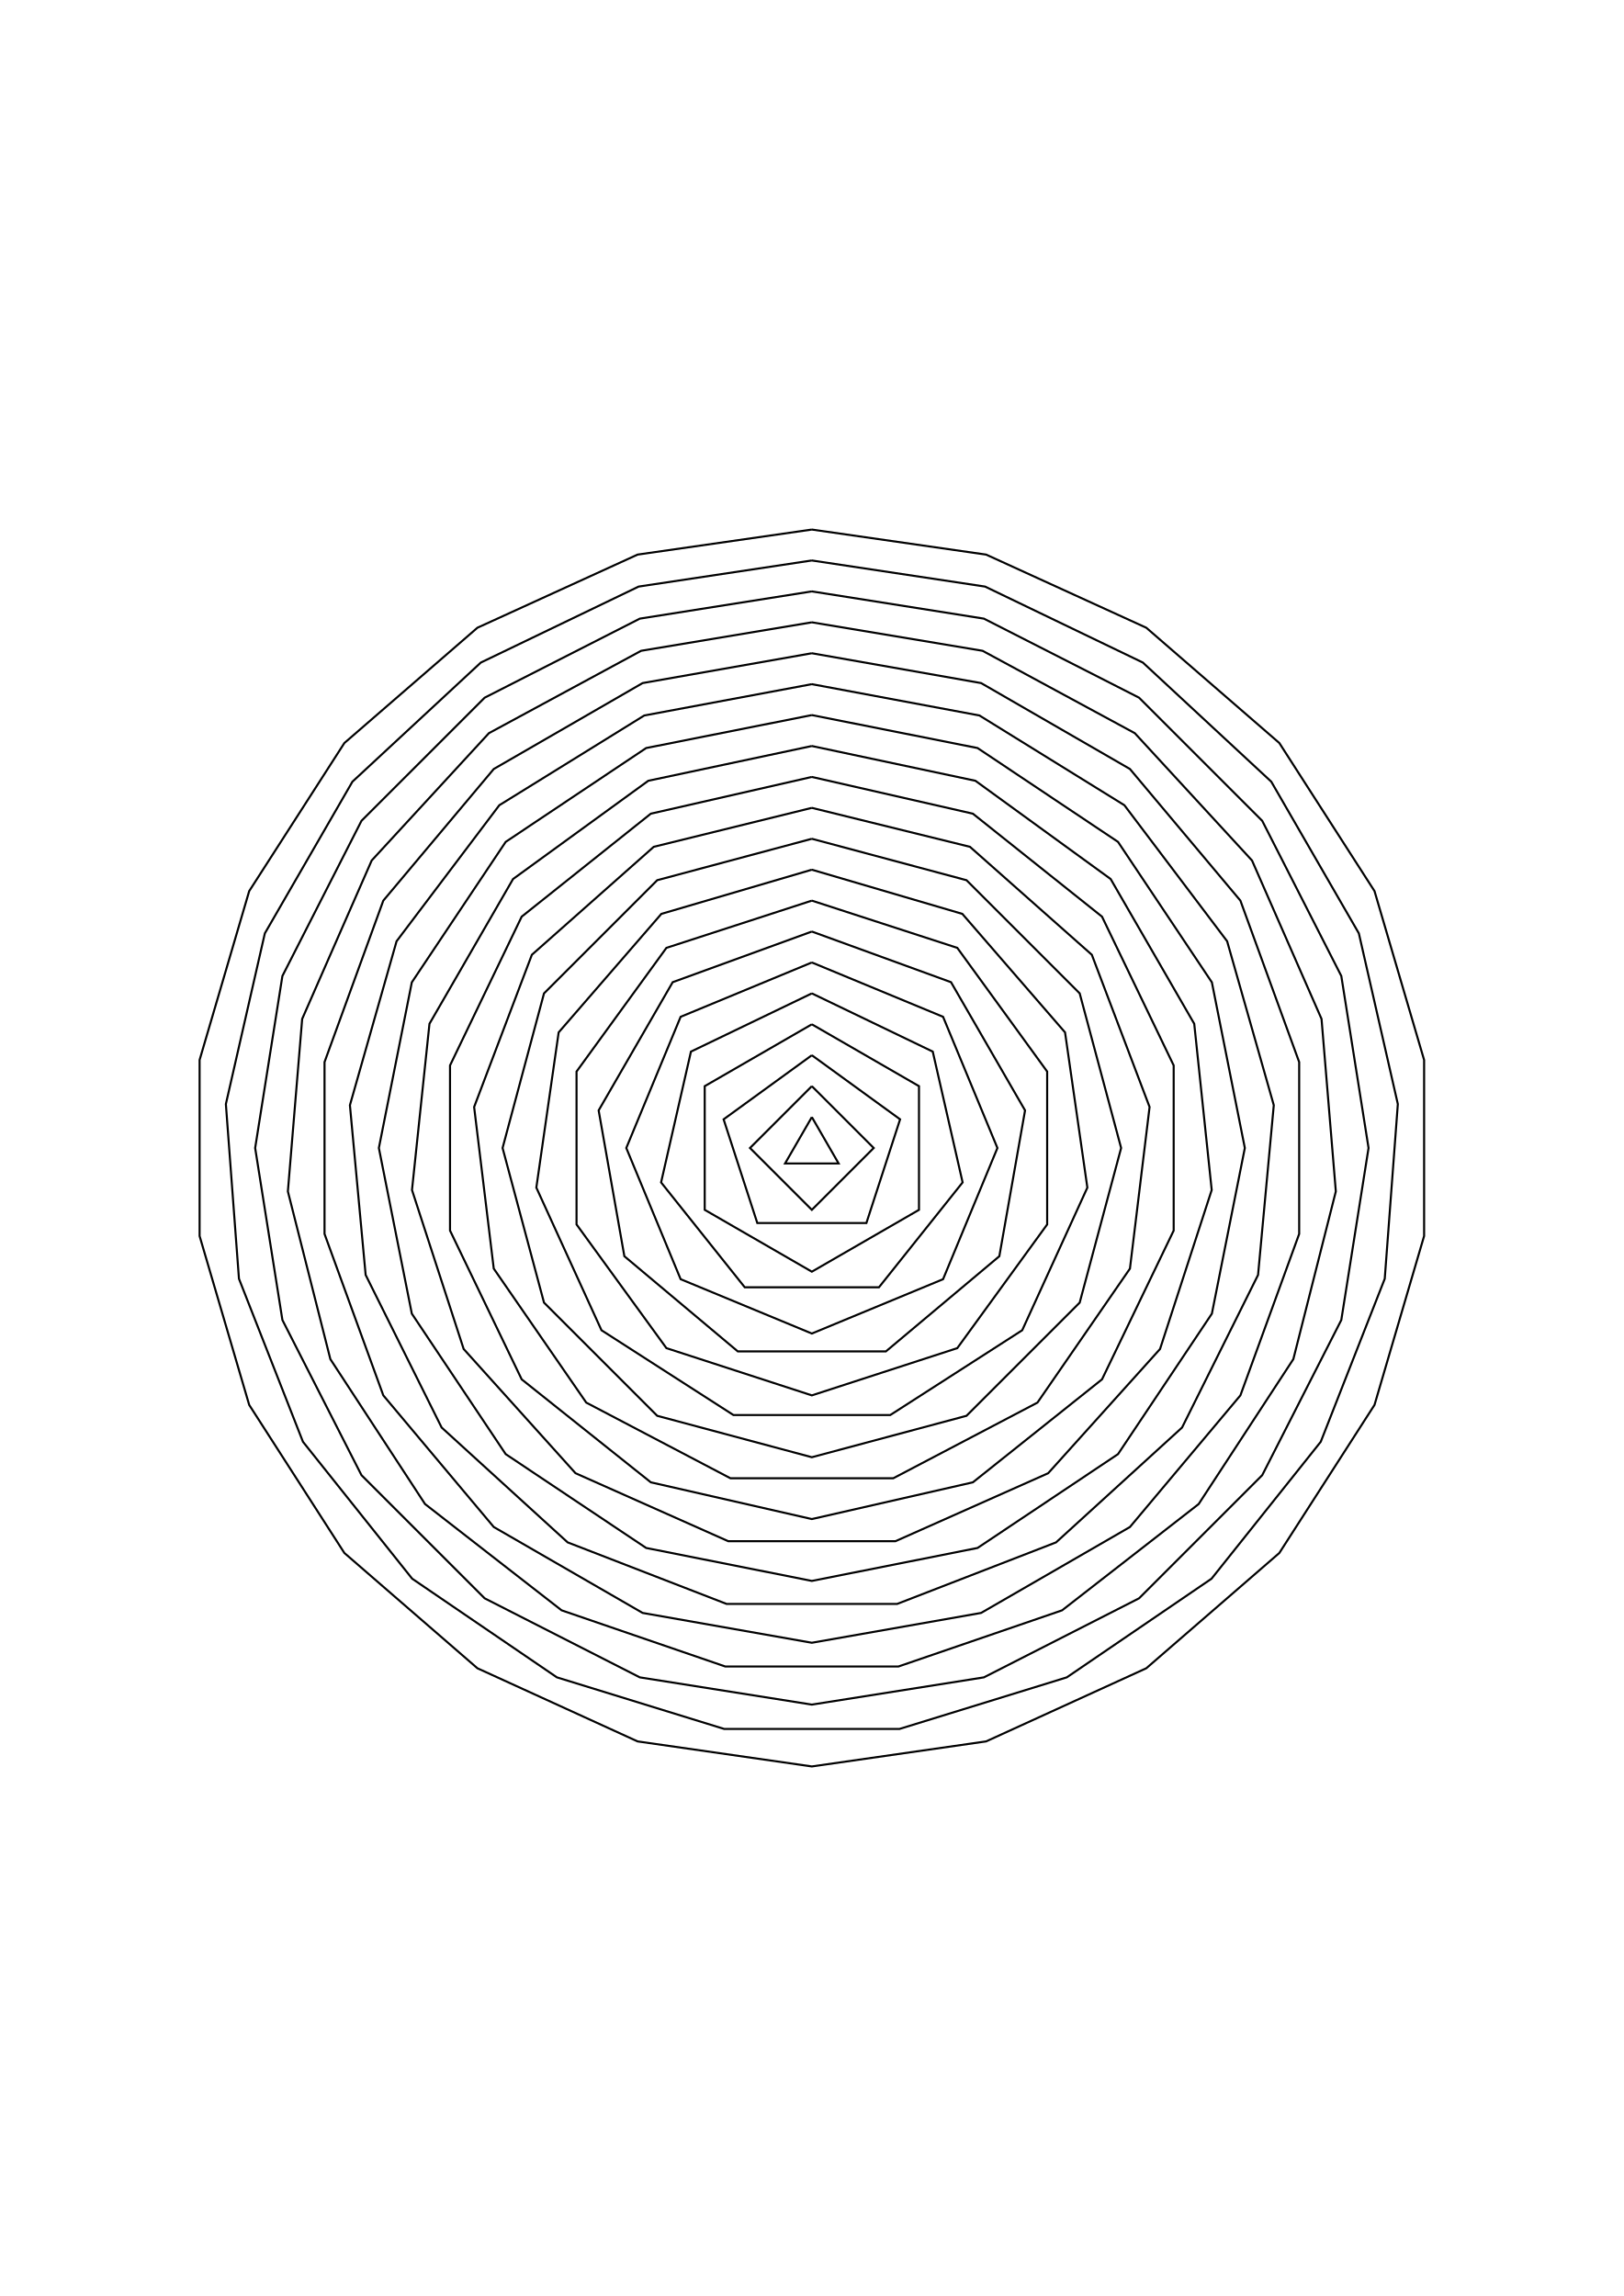
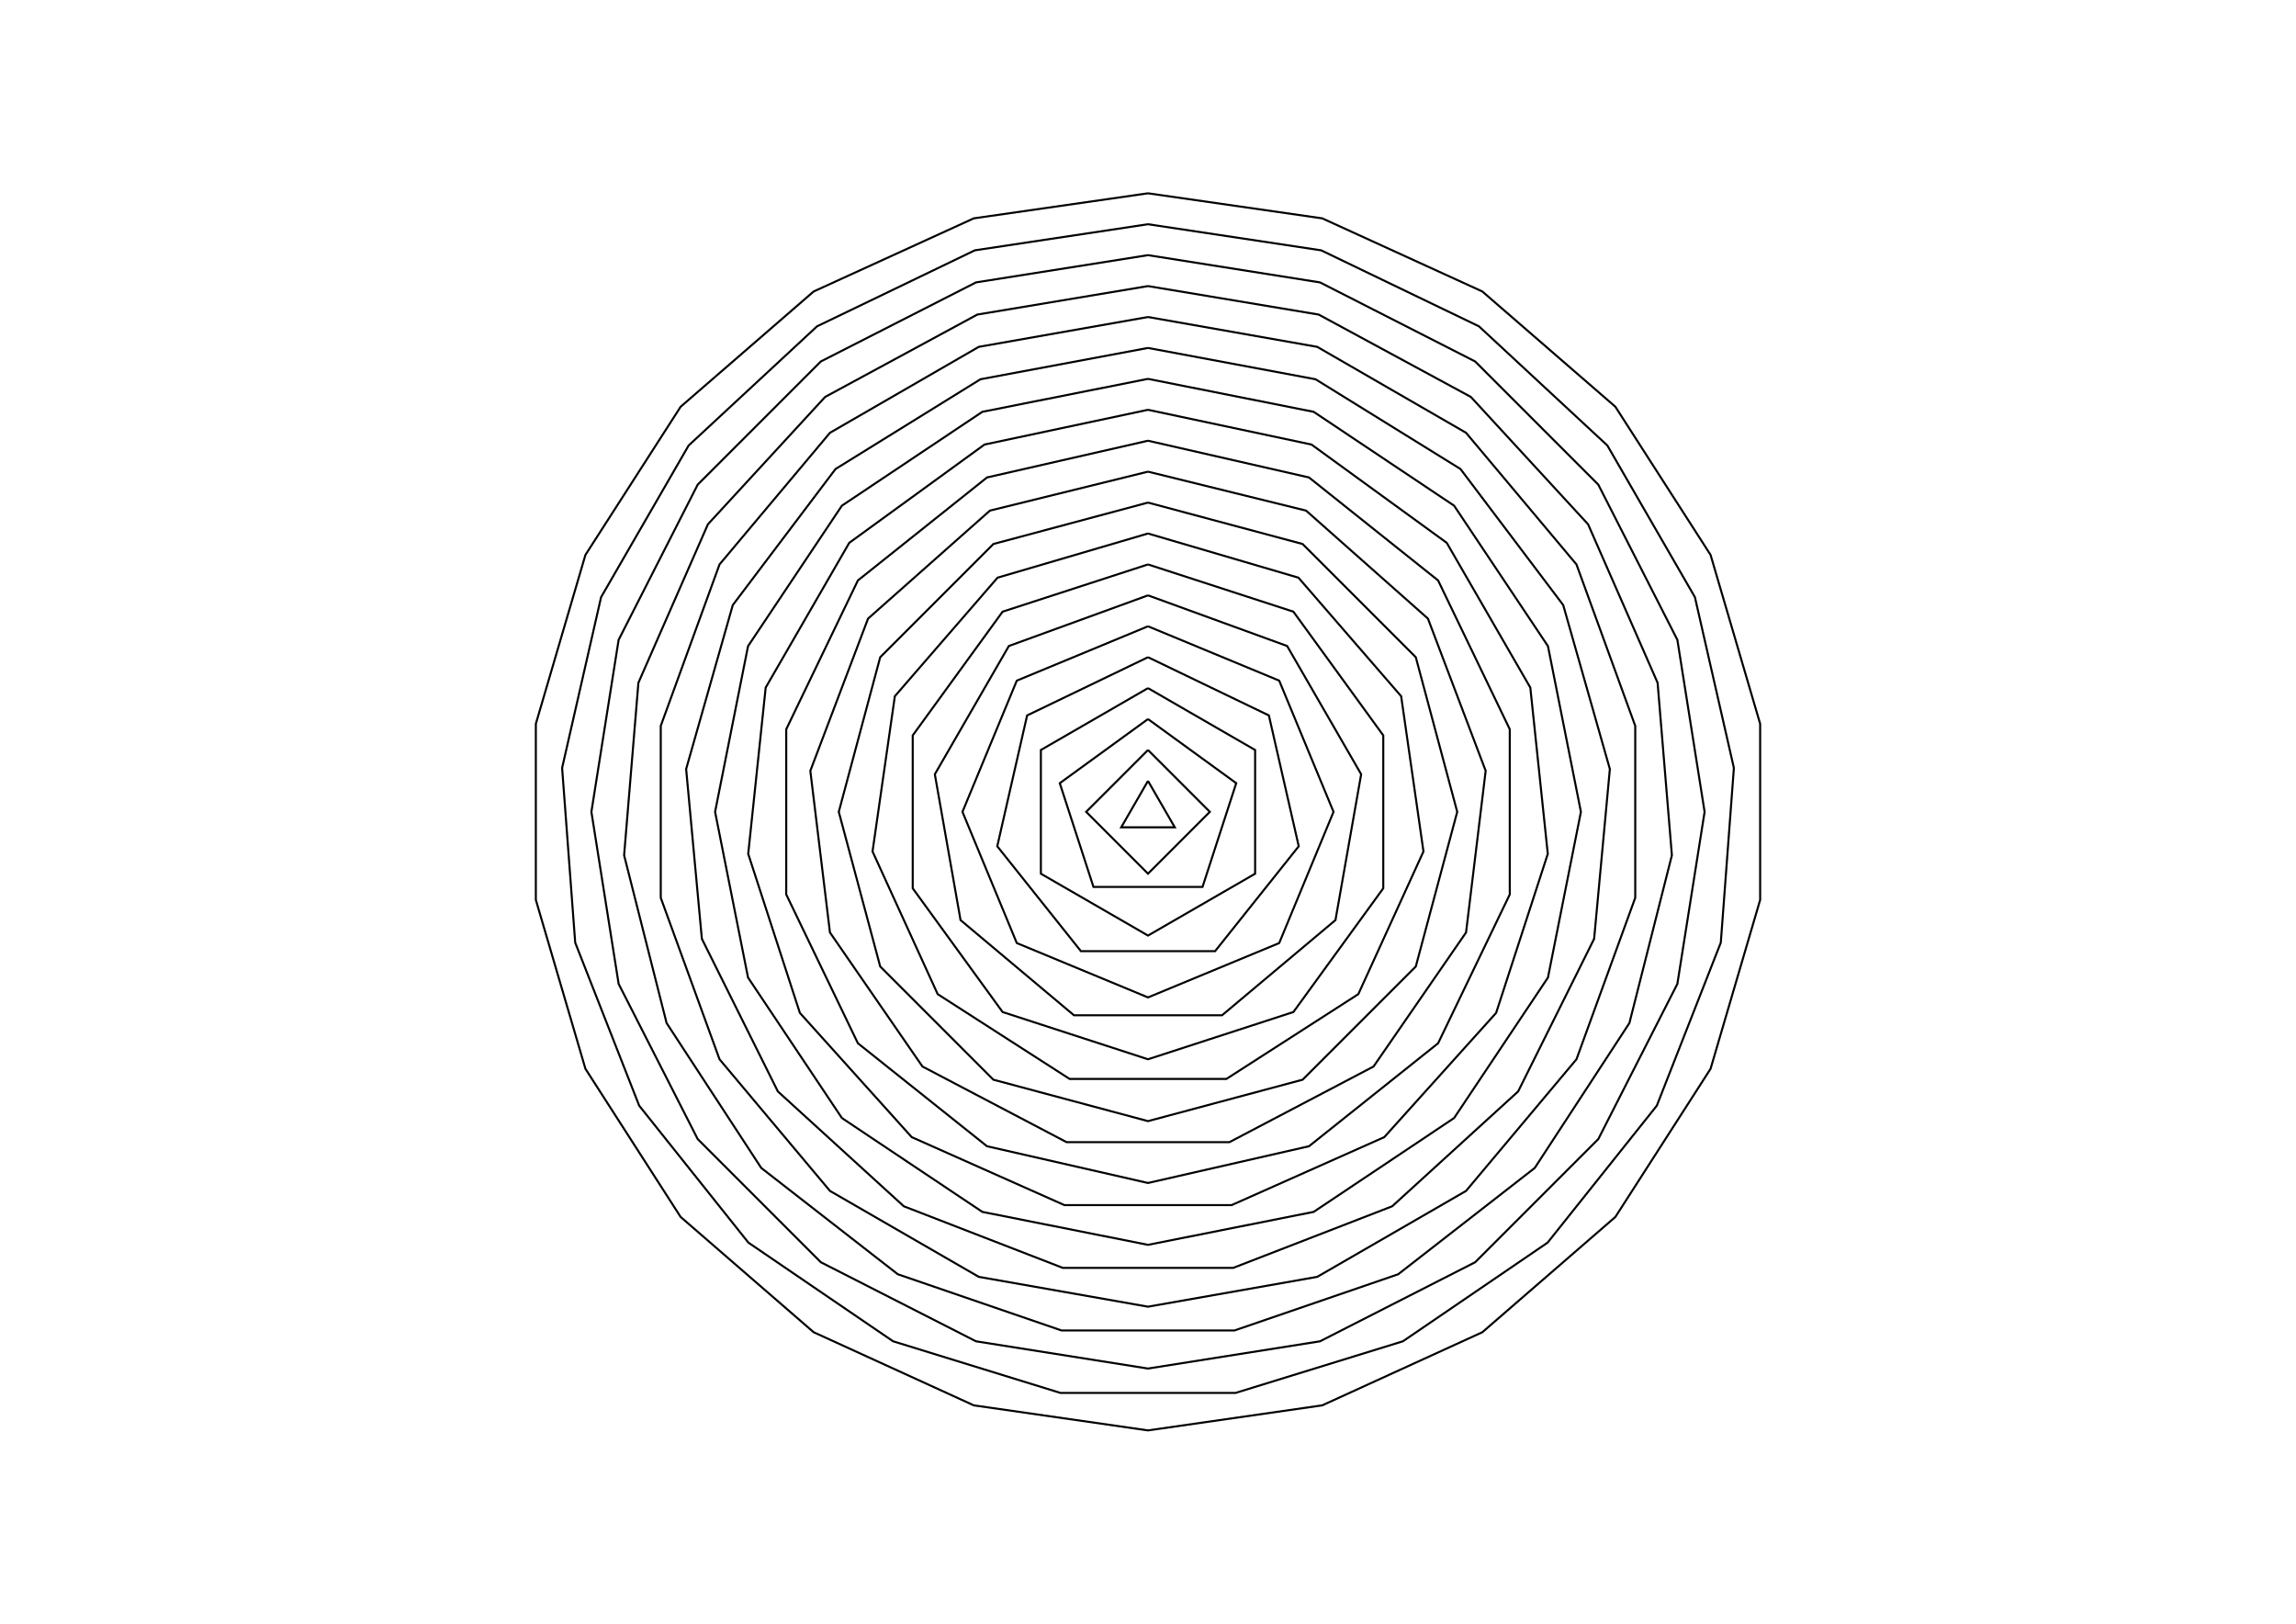
- <svg xmlns="http://www.w3.org/2000/svg" baseProfile="tiny" height="29.7cm" version="1.2" viewBox="0 0 793.701 1122.52" width="21.0cm">
+ <svg xmlns="http://www.w3.org/2000/svg" baseProfile="tiny" height="21.0cm" version="1.2" viewBox="0 0 1122.52 793.701" width="29.7cm">
  <defs />
  <g fill="none" id="layer1" stroke="black" style="display:inline">
-     <path d="M396.85,546.142 L409.943,568.819 L383.758,568.819 L396.85,546.142" />
-     <path d="M396.85,531.024 L427.087,561.26 L396.85,591.496 L366.614,561.26 L396.85,531.024" />
-     <path d="M396.85,515.906 L439.985,547.245 L423.509,597.952 L370.192,597.952 L353.716,547.245 L396.85,515.906" />
-     <path d="M396.85,500.787 L449.221,531.024 L449.221,591.496 L396.85,621.732 L344.48,591.496 L344.48,531.024 L396.85,500.787" />
-     <path d="M396.85,485.669 L455.949,514.13 L470.546,578.08 L429.648,629.365 L364.053,629.365 L323.155,578.08 L337.751,514.13 L396.85,485.669" />
-     <path d="M396.85,470.551 L460.991,497.119 L487.559,561.26 L460.991,625.401 L396.85,651.969 L332.71,625.401 L306.142,561.26 L332.71,497.119 L396.85,470.551" />
-     <path d="M396.85,455.433 L464.875,480.192 L501.069,542.883 L488.499,614.173 L433.045,660.704 L360.656,660.704 L305.202,614.173 L292.631,542.883 L328.826,480.192 L396.85,455.433" />
-     <path d="M396.85,440.315 L467.94,463.413 L511.876,523.886 L511.876,598.634 L467.94,659.106 L396.85,682.205 L325.761,659.106 L281.825,598.634 L281.825,523.886 L325.761,463.413 L396.85,440.315" />
-     <path d="M396.85,425.197 L470.412,446.796 L520.618,504.737 L531.528,580.624 L499.68,650.362 L435.184,691.811 L358.517,691.811 L294.021,650.362 L262.172,580.624 L273.083,504.737 L323.289,446.796 L396.85,425.197" />
-     <path d="M396.85,410.079 L472.441,430.333 L527.777,485.669 L548.031,561.26 L527.777,636.85 L472.441,692.187 L396.85,712.441 L321.26,692.187 L265.924,636.85 L245.669,561.26 L265.924,485.669 L321.26,430.333 L396.85,410.079" />
-     <path d="M396.85,394.961 L474.133,414.009 L533.712,466.791 L561.937,541.215 L552.343,620.23 L507.127,685.737 L436.648,722.727 L357.052,722.727 L286.574,685.737 L241.358,620.23 L231.764,541.215 L259.989,466.791 L319.567,414.009 L396.85,394.961" />
-     <path d="M396.85,379.843 L475.564,397.808 L538.688,448.148 L573.719,520.891 L573.719,601.629 L538.688,674.372 L475.564,724.711 L396.85,742.677 L318.136,724.711 L255.013,674.372 L219.982,601.629 L219.982,520.891 L255.013,448.148 L318.136,397.808 L396.85,379.843" />
-     <path d="M396.85,364.724 L476.789,381.716 L542.905,429.752 L583.767,500.527 L592.309,581.803 L567.055,659.528 L512.371,720.26 L437.712,753.501 L355.988,753.501 L281.33,720.26 L226.646,659.528 L201.392,581.803 L209.934,500.527 L250.796,429.752 L316.912,381.716 L396.85,364.724" />
-     <path d="M396.85,349.606 L477.847,365.717 L546.512,411.598 L592.393,480.264 L608.504,561.26 L592.393,642.256 L546.512,710.921 L477.847,756.802 L396.85,772.913 L315.854,756.802 L247.189,710.921 L201.308,642.256 L185.197,561.26 L201.308,480.264 L247.189,411.598 L315.854,365.717 L396.85,349.606" />
-     <path d="M396.85,334.488 L478.77,349.802 L549.625,393.674 L599.848,460.179 L622.655,540.336 L614.965,623.319 L577.818,697.92 L516.23,754.065 L438.52,784.17 L355.181,784.17 L277.471,754.065 L215.883,697.92 L178.736,623.319 L171.046,540.336 L193.853,460.179 L244.075,393.674 L314.931,349.802 L396.85,334.488" />
-     <path d="M396.85,319.37 L479.582,333.958 L552.334,375.962 L606.333,440.315 L635.065,519.256 L635.065,603.264 L606.333,682.205 L552.334,746.558 L479.582,788.562 L396.85,803.15 L314.119,788.562 L241.367,746.558 L187.368,682.205 L158.635,603.264 L158.635,519.256 L187.368,440.315 L241.367,375.962 L314.119,333.958 L396.85,319.37" />
-     <path d="M396.85,304.252 L480.301,318.177 L554.708,358.445 L612.009,420.69 L645.994,498.168 L652.98,582.483 L632.211,664.499 L585.937,735.327 L519.173,787.292 L439.152,814.762 L354.548,814.762 L274.528,787.292 L207.764,735.327 L161.489,664.499 L140.72,582.483 L147.707,498.168 L181.692,420.69 L238.993,358.445 L313.4,318.177 L396.85,304.252" />
-     <path d="M396.85,289.134 L480.942,302.453 L556.802,341.105 L617.005,401.308 L655.658,477.168 L668.976,561.26 L655.658,645.351 L617.005,721.211 L556.802,781.414 L480.942,820.067 L396.85,833.386 L312.759,820.067 L236.899,781.414 L176.696,721.211 L138.043,645.351 L124.724,561.26 L138.043,477.168 L176.696,401.308 L236.899,341.105 L312.759,302.453 L396.85,289.134" />
-     <path d="M396.85,274.016 L481.517,286.777 L558.661,323.928 L621.427,382.166 L664.238,456.318 L683.291,539.794 L676.893,625.178 L645.611,704.882 L592.226,771.825 L521.481,820.058 L439.662,845.296 L354.039,845.296 L272.22,820.058 L201.475,771.825 L148.09,704.882 L116.808,625.178 L110.409,539.794 L129.462,456.318 L172.274,382.166 L235.04,323.928 L312.184,286.777 L396.85,274.016" />
-     <path d="M396.85,258.898 L482.036,271.145 L560.32,306.897 L625.361,363.255 L671.889,435.654 L696.135,518.229 L696.135,604.29 L671.889,686.866 L625.361,759.265 L560.32,815.623 L482.036,851.374 L396.85,863.622 L311.665,851.374 L233.381,815.623 L168.34,759.265 L121.812,686.866 L97.566,604.29 L97.566,518.229 L121.812,435.654 L168.34,363.255 L233.381,306.897 L311.665,271.145 L396.85,258.898" />
+     <path d="M561.26,381.732 L574.353,404.409 L548.167,404.409 L561.26,381.732" />
+     <path d="M561.26,366.614 L591.496,396.85 L561.26,427.087 L531.024,396.85 L561.26,366.614" />
+     <path d="M561.26,351.496 L604.394,382.835 L587.918,433.543 L534.601,433.543 L518.125,382.835 L561.26,351.496" />
+     <path d="M561.26,336.378 L613.631,366.614 L613.631,427.087 L561.26,457.323 L508.889,427.087 L508.889,366.614 L561.26,336.378" />
+     <path d="M561.26,321.26 L620.359,349.72 L634.955,413.671 L594.057,464.955 L528.462,464.955 L487.565,413.671 L502.161,349.72 L561.26,321.26" />
+     <path d="M561.26,306.142 L625.401,332.71 L651.969,396.85 L625.401,460.991 L561.26,487.559 L497.119,460.991 L470.551,396.85 L497.119,332.71 L561.26,306.142" />
+     <path d="M561.26,291.024 L629.284,315.782 L665.479,378.474 L652.909,449.764 L597.455,496.295 L525.065,496.295 L469.611,449.764 L457.041,378.474 L493.236,315.782 L561.26,291.024" />
+     <path d="M561.26,275.906 L632.349,299.004 L676.285,359.476 L676.285,434.224 L632.349,494.697 L561.26,517.795 L490.17,494.697 L446.234,434.224 L446.234,359.476 L490.17,299.004 L561.26,275.906" />
+     <path d="M561.26,260.787 L634.821,282.387 L685.027,340.328 L695.938,416.214 L664.089,485.953 L599.593,527.402 L522.926,527.402 L458.43,485.953 L426.582,416.214 L437.493,340.328 L487.699,282.387 L561.26,260.787" />
+     <path d="M561.26,245.669 L636.85,265.924 L692.187,321.26 L712.441,396.85 L692.187,472.441 L636.85,527.777 L561.26,548.031 L485.669,527.777 L430.333,472.441 L410.079,396.85 L430.333,321.26 L485.669,265.924 L561.26,245.669" />
+     <path d="M561.26,230.551 L638.543,249.6 L698.121,302.382 L726.347,376.805 L716.752,455.821 L671.537,521.327 L601.058,558.317 L521.462,558.317 L450.983,521.327 L405.767,455.821 L396.173,376.805 L424.398,302.382 L483.977,249.6 L561.26,230.551" />
+     <path d="M561.26,215.433 L639.974,233.399 L703.098,283.739 L738.129,356.481 L738.129,437.22 L703.098,509.962 L639.974,560.302 L561.26,578.268 L482.546,560.302 L419.422,509.962 L384.391,437.22 L384.391,356.481 L419.422,283.739 L482.546,233.399 L561.26,215.433" />
+     <path d="M561.26,200.315 L641.198,217.306 L707.314,265.343 L748.176,336.118 L756.719,417.394 L731.465,495.118 L676.78,555.851 L602.122,589.091 L520.398,589.091 L445.739,555.851 L391.055,495.118 L365.801,417.394 L374.344,336.118 L415.206,265.343 L481.322,217.306 L561.26,200.315" />
+     <path d="M561.26,185.197 L642.256,201.308 L710.921,247.189 L756.802,315.854 L772.913,396.85 L756.802,477.847 L710.921,546.512 L642.256,592.393 L561.26,608.504 L480.264,592.393 L411.598,546.512 L365.717,477.847 L349.606,396.85 L365.717,315.854 L411.598,247.189 L480.264,201.308 L561.26,185.197" />
+     <path d="M561.26,170.079 L643.179,185.392 L714.035,229.264 L764.258,295.77 L787.064,375.927 L779.375,458.909 L742.228,533.511 L680.64,589.656 L602.929,619.761 L519.591,619.761 L441.88,589.656 L380.292,533.511 L343.145,458.909 L335.456,375.927 L358.262,295.77 L408.485,229.264 L479.34,185.392 L561.26,170.079" />
+     <path d="M561.26,154.961 L643.991,169.548 L716.744,211.552 L770.743,275.906 L799.475,354.847 L799.475,438.854 L770.743,517.795 L716.744,582.149 L643.991,624.152 L561.26,638.74 L478.529,624.152 L405.776,582.149 L351.777,517.795 L323.045,438.854 L323.045,354.847 L351.777,275.906 L405.776,211.552 L478.529,169.548 L561.26,154.961" />
+     <path d="M561.26,139.843 L644.71,153.768 L719.117,194.035 L776.418,256.28 L810.403,333.759 L817.39,418.074 L796.621,500.089 L750.347,570.917 L683.582,622.882 L603.562,650.353 L518.958,650.353 L438.938,622.882 L372.173,570.917 L325.899,500.089 L305.13,418.074 L312.116,333.759 L346.101,256.28 L403.402,194.035 L477.81,153.768 L561.26,139.843" />
+     <path d="M561.26,124.724 L645.351,138.043 L721.211,176.696 L781.414,236.899 L820.067,312.759 L833.386,396.85 L820.067,480.942 L781.414,556.802 L721.211,617.005 L645.351,655.658 L561.26,668.976 L477.168,655.658 L401.308,617.005 L341.105,556.802 L302.453,480.942 L289.134,396.85 L302.453,312.759 L341.105,236.899 L401.308,176.696 L477.168,138.043 L561.26,124.724" />
+     <path d="M561.26,109.606 L645.927,122.368 L723.07,159.518 L785.836,217.757 L828.648,291.908 L847.701,375.385 L841.302,460.768 L810.021,540.472 L756.635,607.415 L685.89,655.648 L604.071,680.886 L518.448,680.886 L436.629,655.648 L365.884,607.415 L312.499,540.472 L281.218,460.768 L274.819,375.385 L293.872,291.908 L336.683,217.757 L399.449,159.518 L476.593,122.368 L561.26,109.606" />
+     <path d="M561.26,94.488 L646.445,106.736 L724.729,142.487 L789.77,198.845 L836.298,271.245 L860.544,353.82 L860.544,439.881 L836.298,522.456 L789.77,594.856 L724.729,651.214 L646.445,686.965 L561.26,699.213 L476.075,686.965 L397.79,651.214 L332.75,594.856 L286.222,522.456 L261.975,439.881 L261.975,353.82 L286.222,271.245 L332.75,198.845 L397.79,142.487 L476.075,106.736 L561.26,94.488" />
  </g>
</svg>
